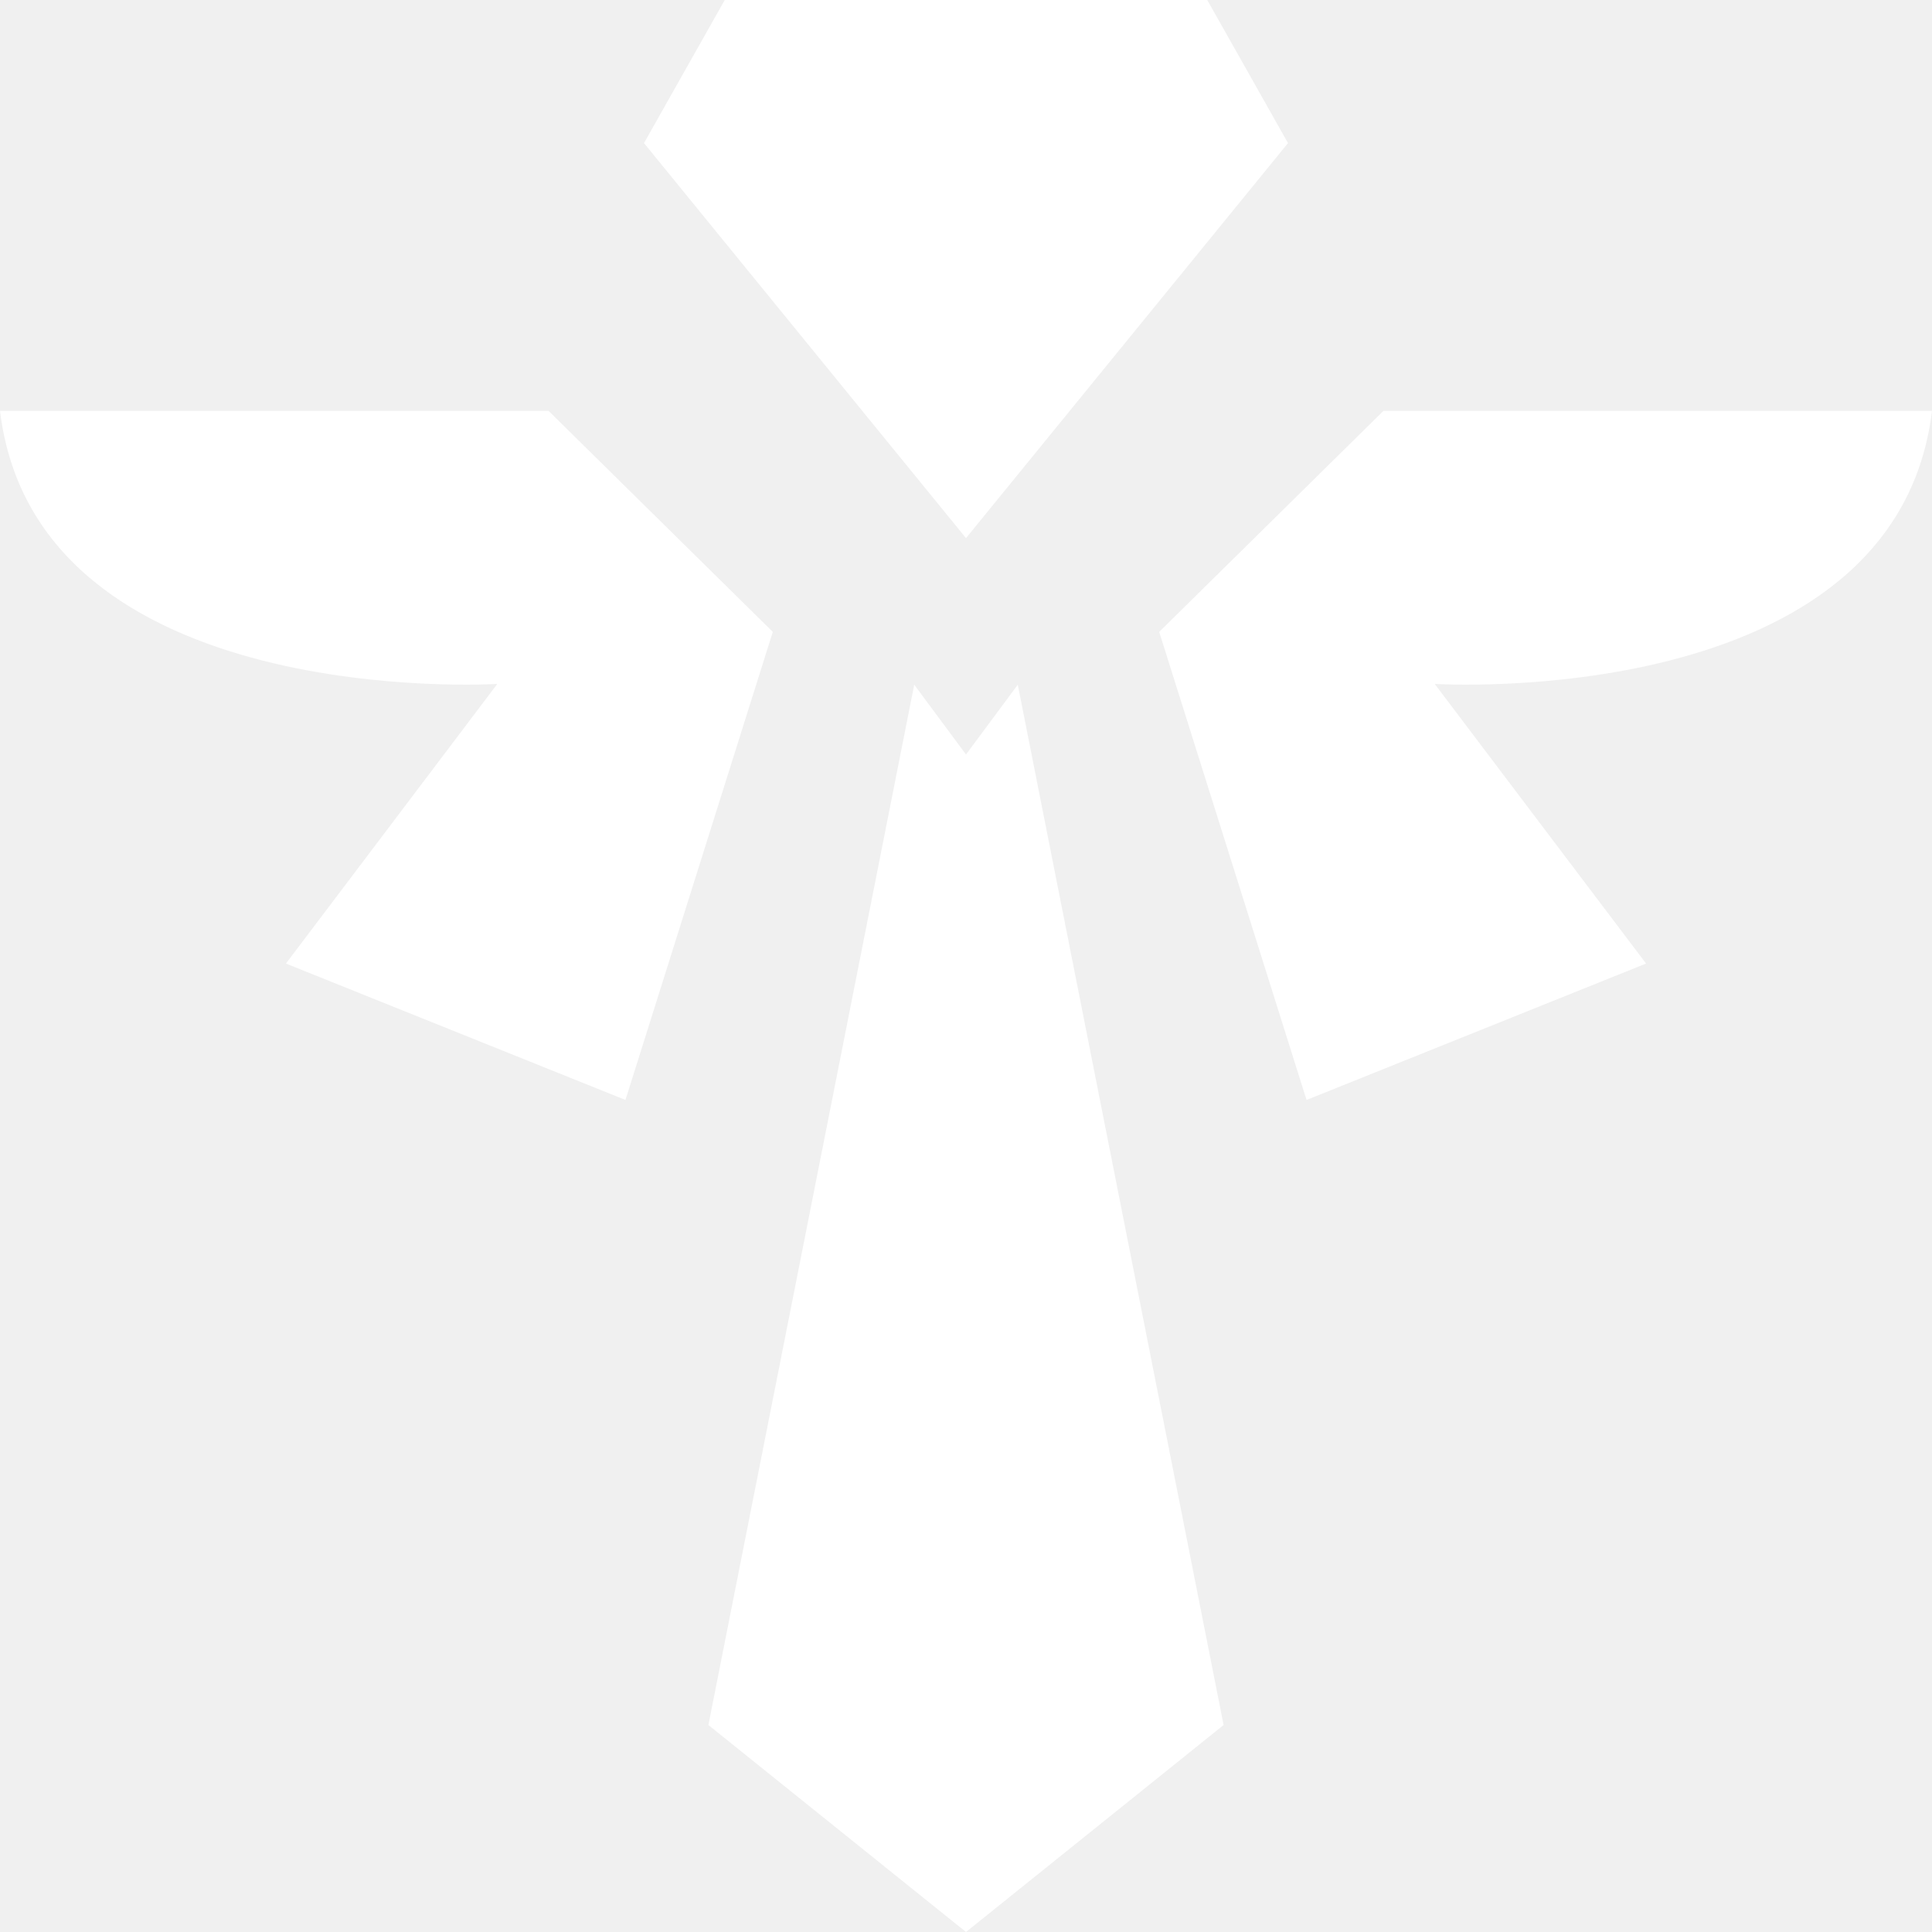
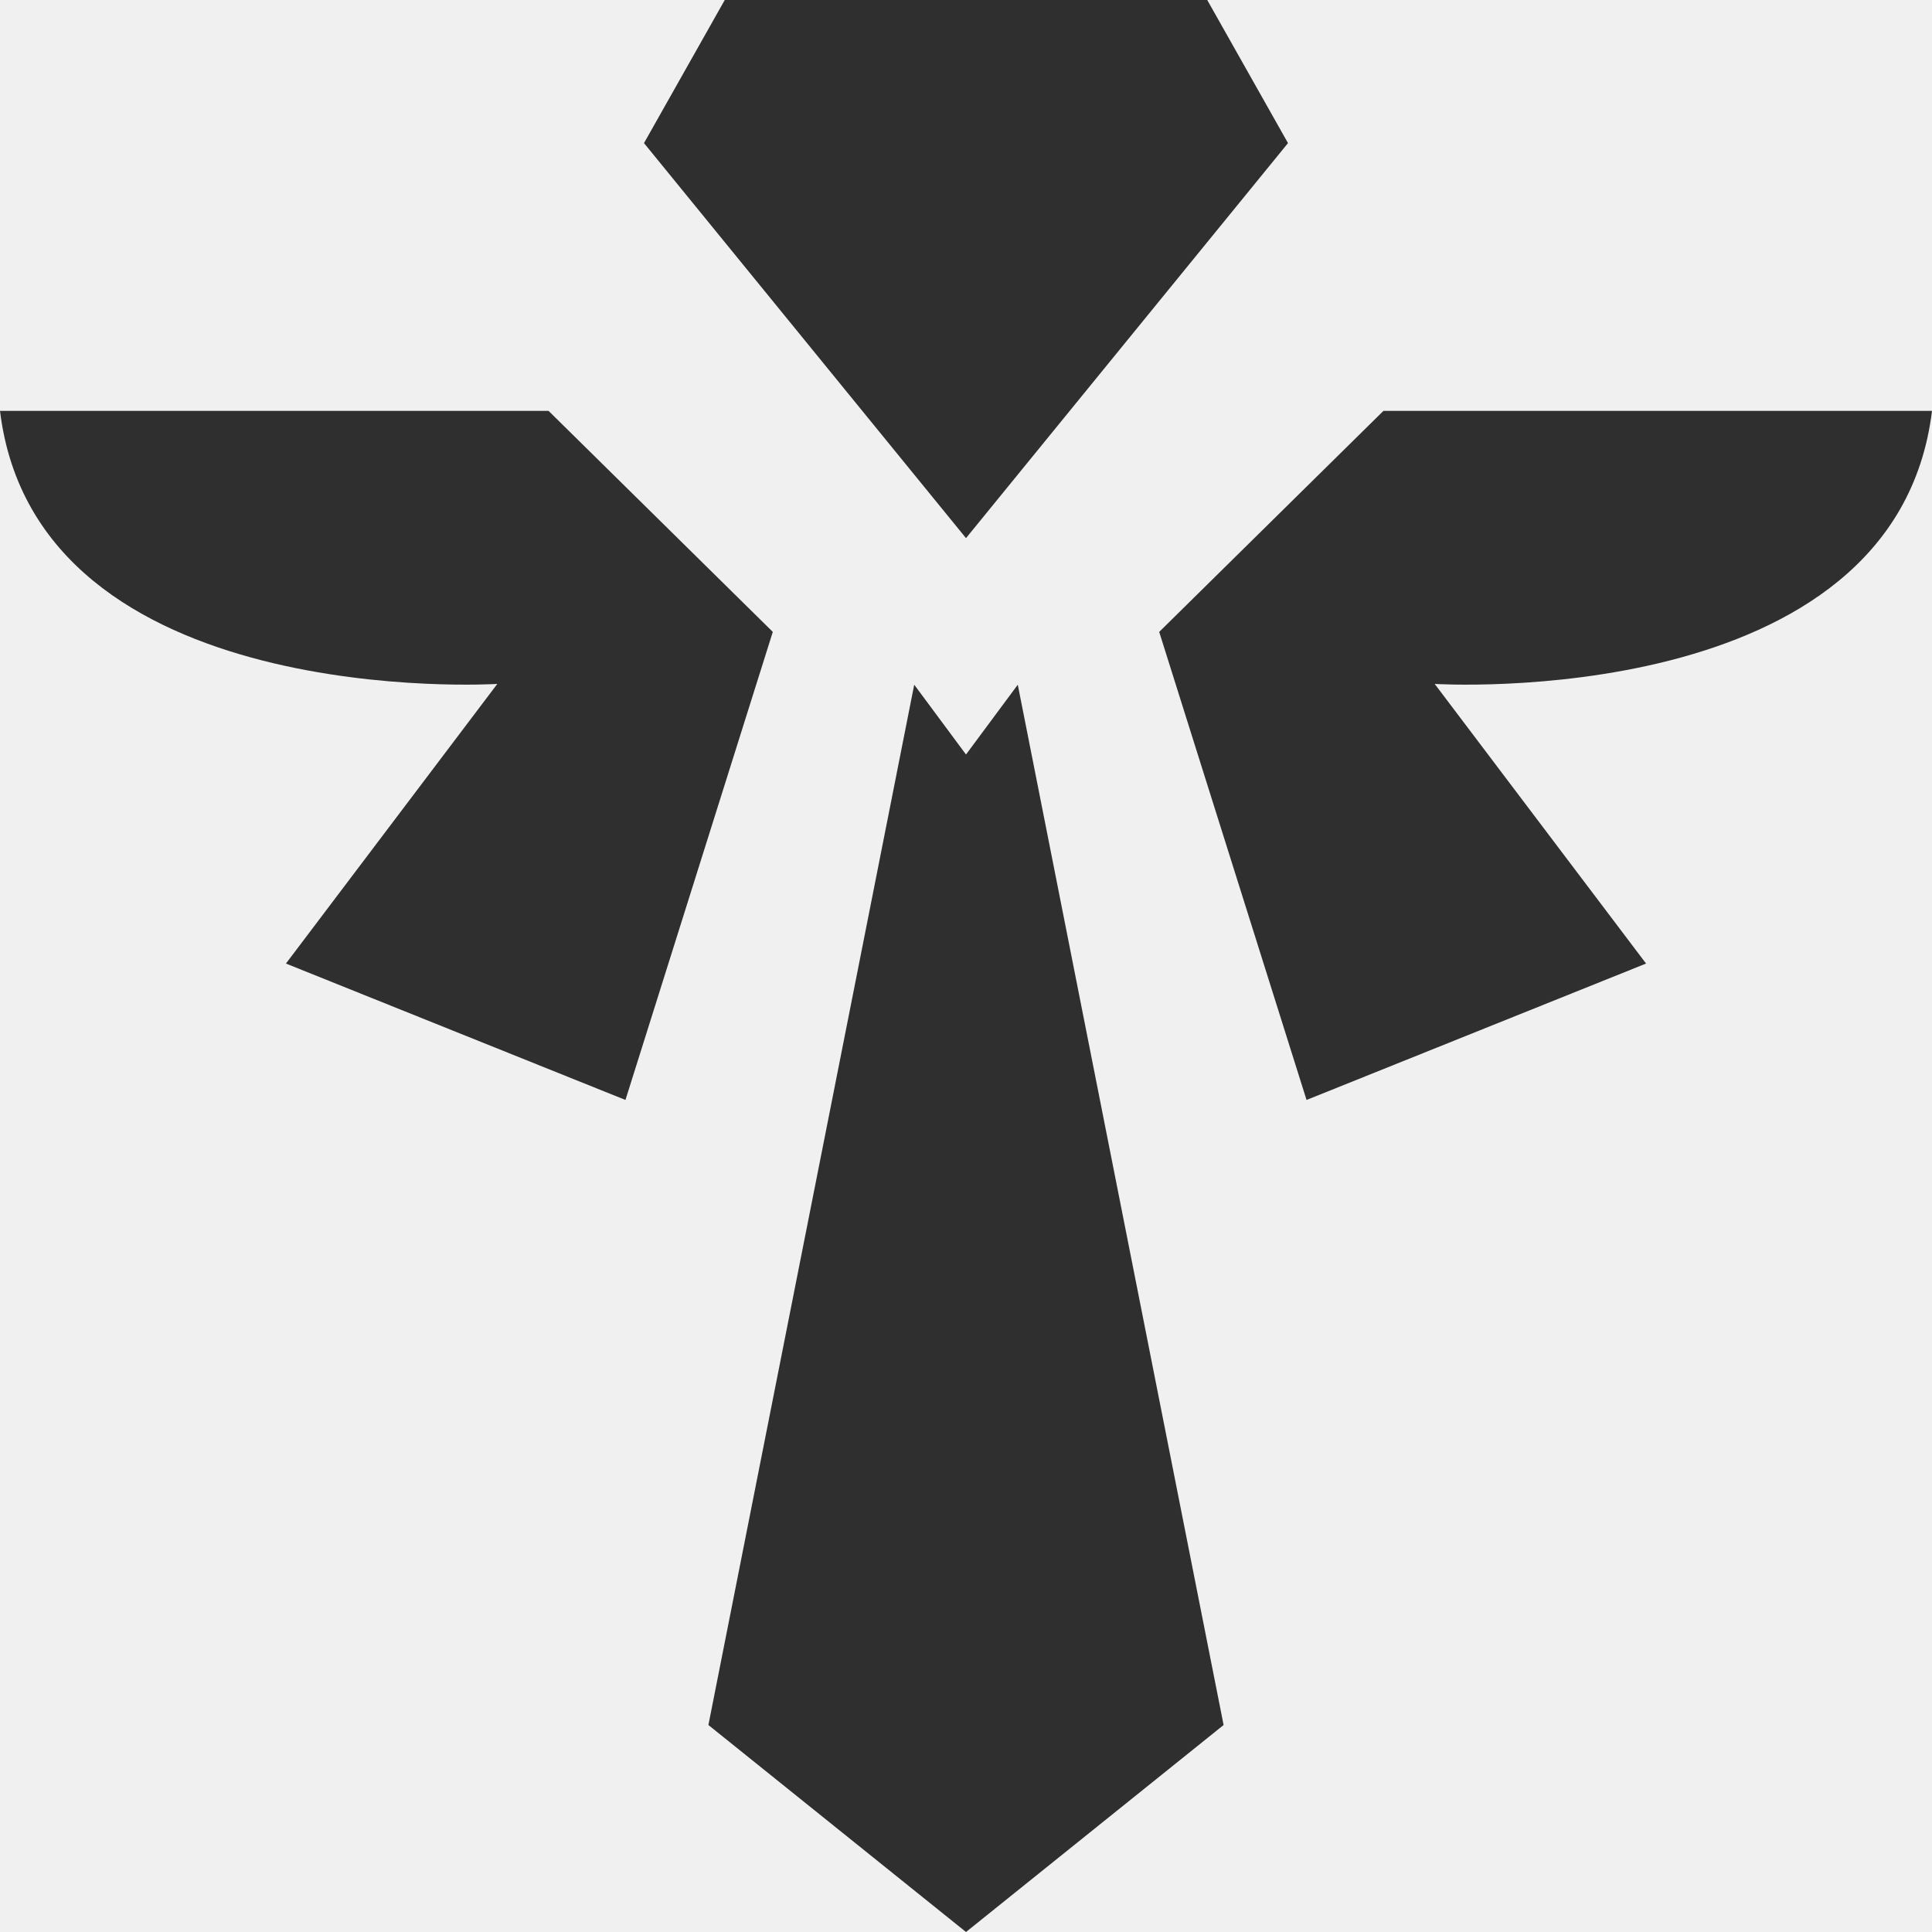
<svg xmlns="http://www.w3.org/2000/svg" width="15px" height="15px" viewBox="0 0 15 15" version="1.1">
  <g id="Design" stroke="none" stroke-width="1" fill="none" fill-rule="evenodd">
-     <path d="M7.5,5.858 L7.902,5.316 L9.5,13.393 L7.5,15 L5.5,13.393 L7.098,5.316 L7.5,5.858 Z M5.627,3.15303339e-14 L9.373,3.15303339e-14 L10,1.111 L7.5,4.178 L5,1.111 L5.627,3.15303339e-14 Z M15,3.19 C14.715,5.532 11.139,5.31 11.139,5.31 L12.78,7.481 L10.144,8.54 L9,4.906 L10.741,3.19 L15,3.19 Z M4.259,3.19 L6,4.906 L4.856,8.54 L2.22,7.481 L3.861,5.31 C3.861,5.31 0.285,5.532 0,3.19 L4.259,3.19 Z" id="support" fill="#FFFFFF" />
+     <path d="M7.5,5.858 L7.902,5.316 L9.5,13.393 L7.5,15 L5.5,13.393 L7.098,5.316 L7.5,5.858 Z M5.627,3.15303339e-14 L9.373,3.15303339e-14 L10,1.111 L7.5,4.178 L5,1.111 L5.627,3.15303339e-14 Z M15,3.19 C14.715,5.532 11.139,5.31 11.139,5.31 L12.78,7.481 L10.144,8.54 L9,4.906 L10.741,3.19 L15,3.19 Z M4.259,3.19 L6,4.906 L4.856,8.54 L2.22,7.481 L3.861,5.31 C3.861,5.31 0.285,5.532 0,3.19 L4.259,3.19 Z" id="support" fill="#2f2f2f" />
  </g>
</svg>
